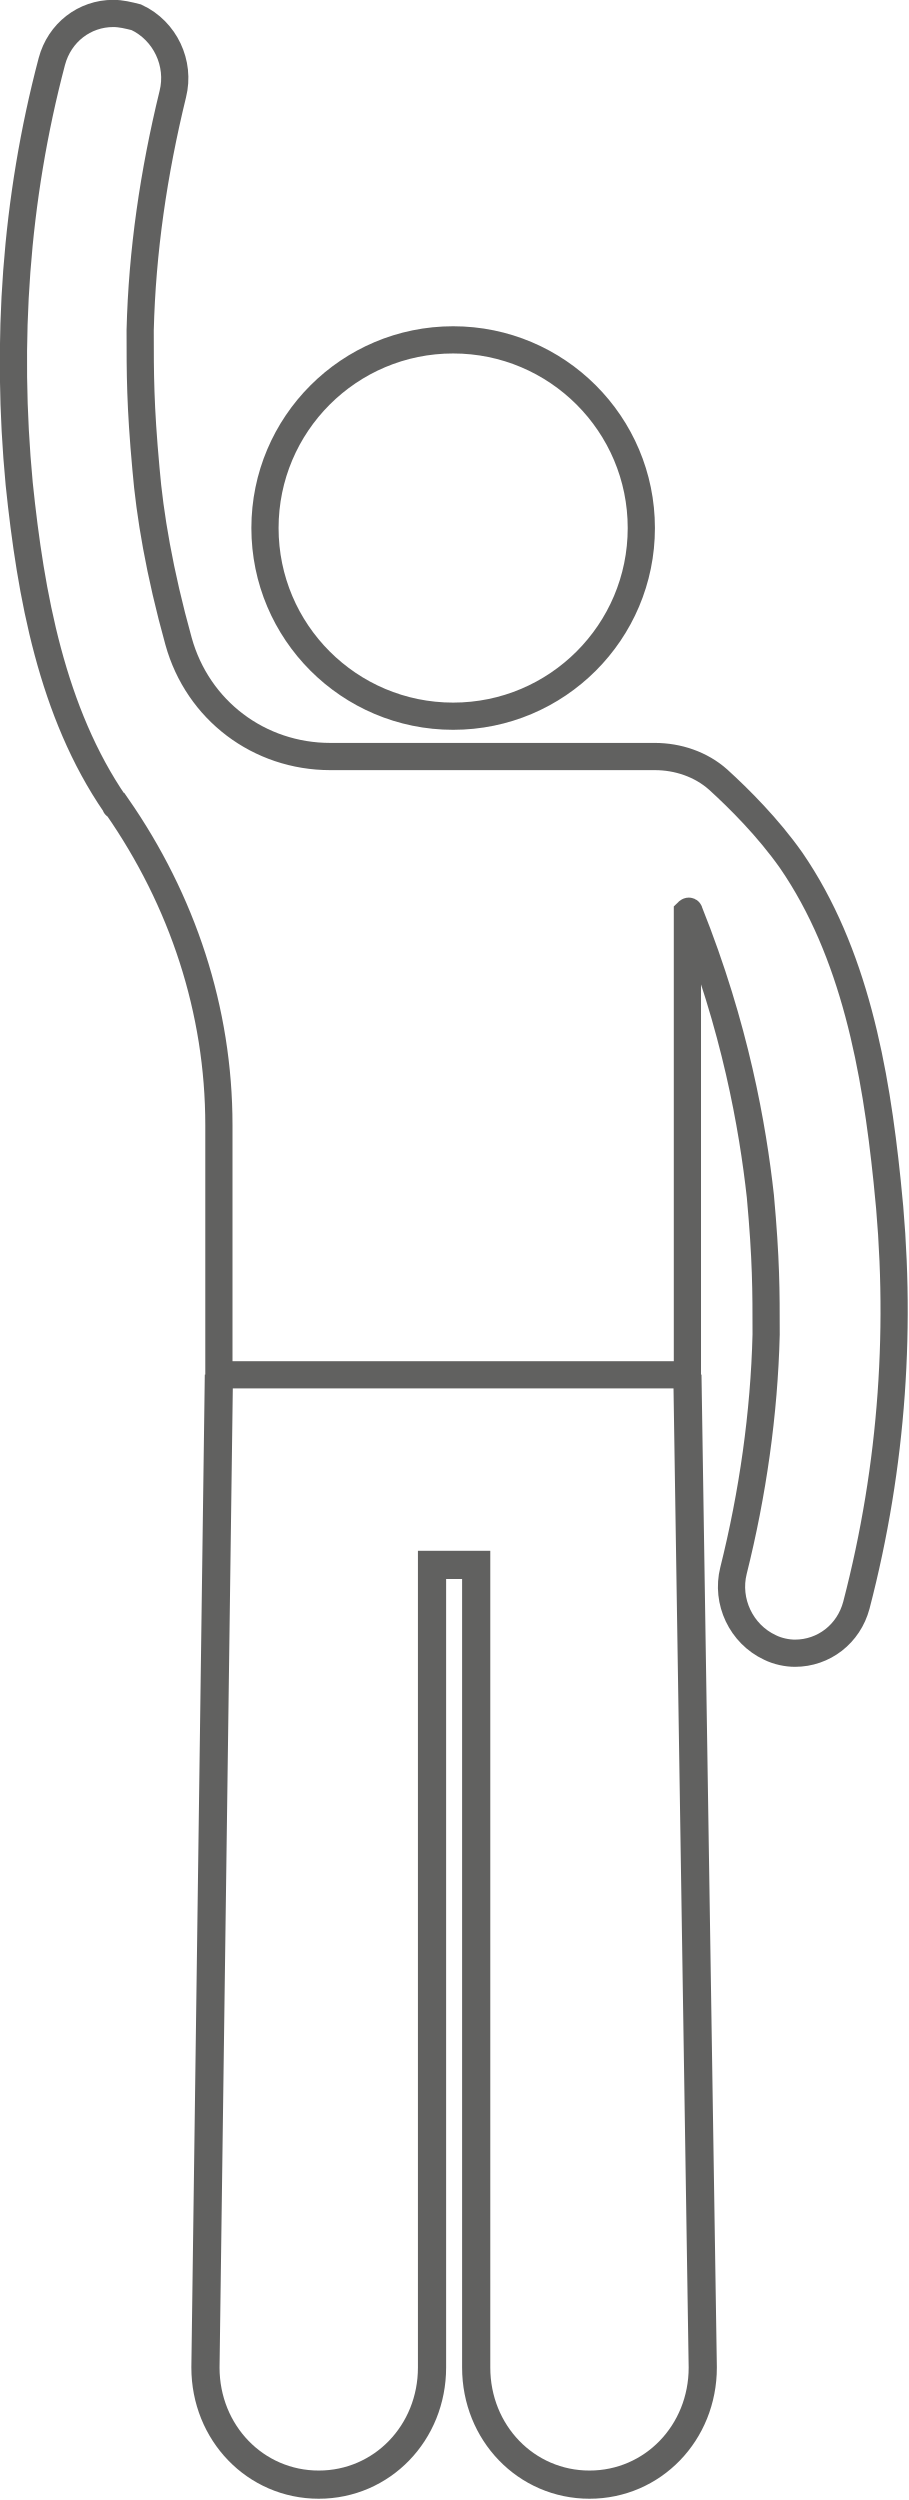
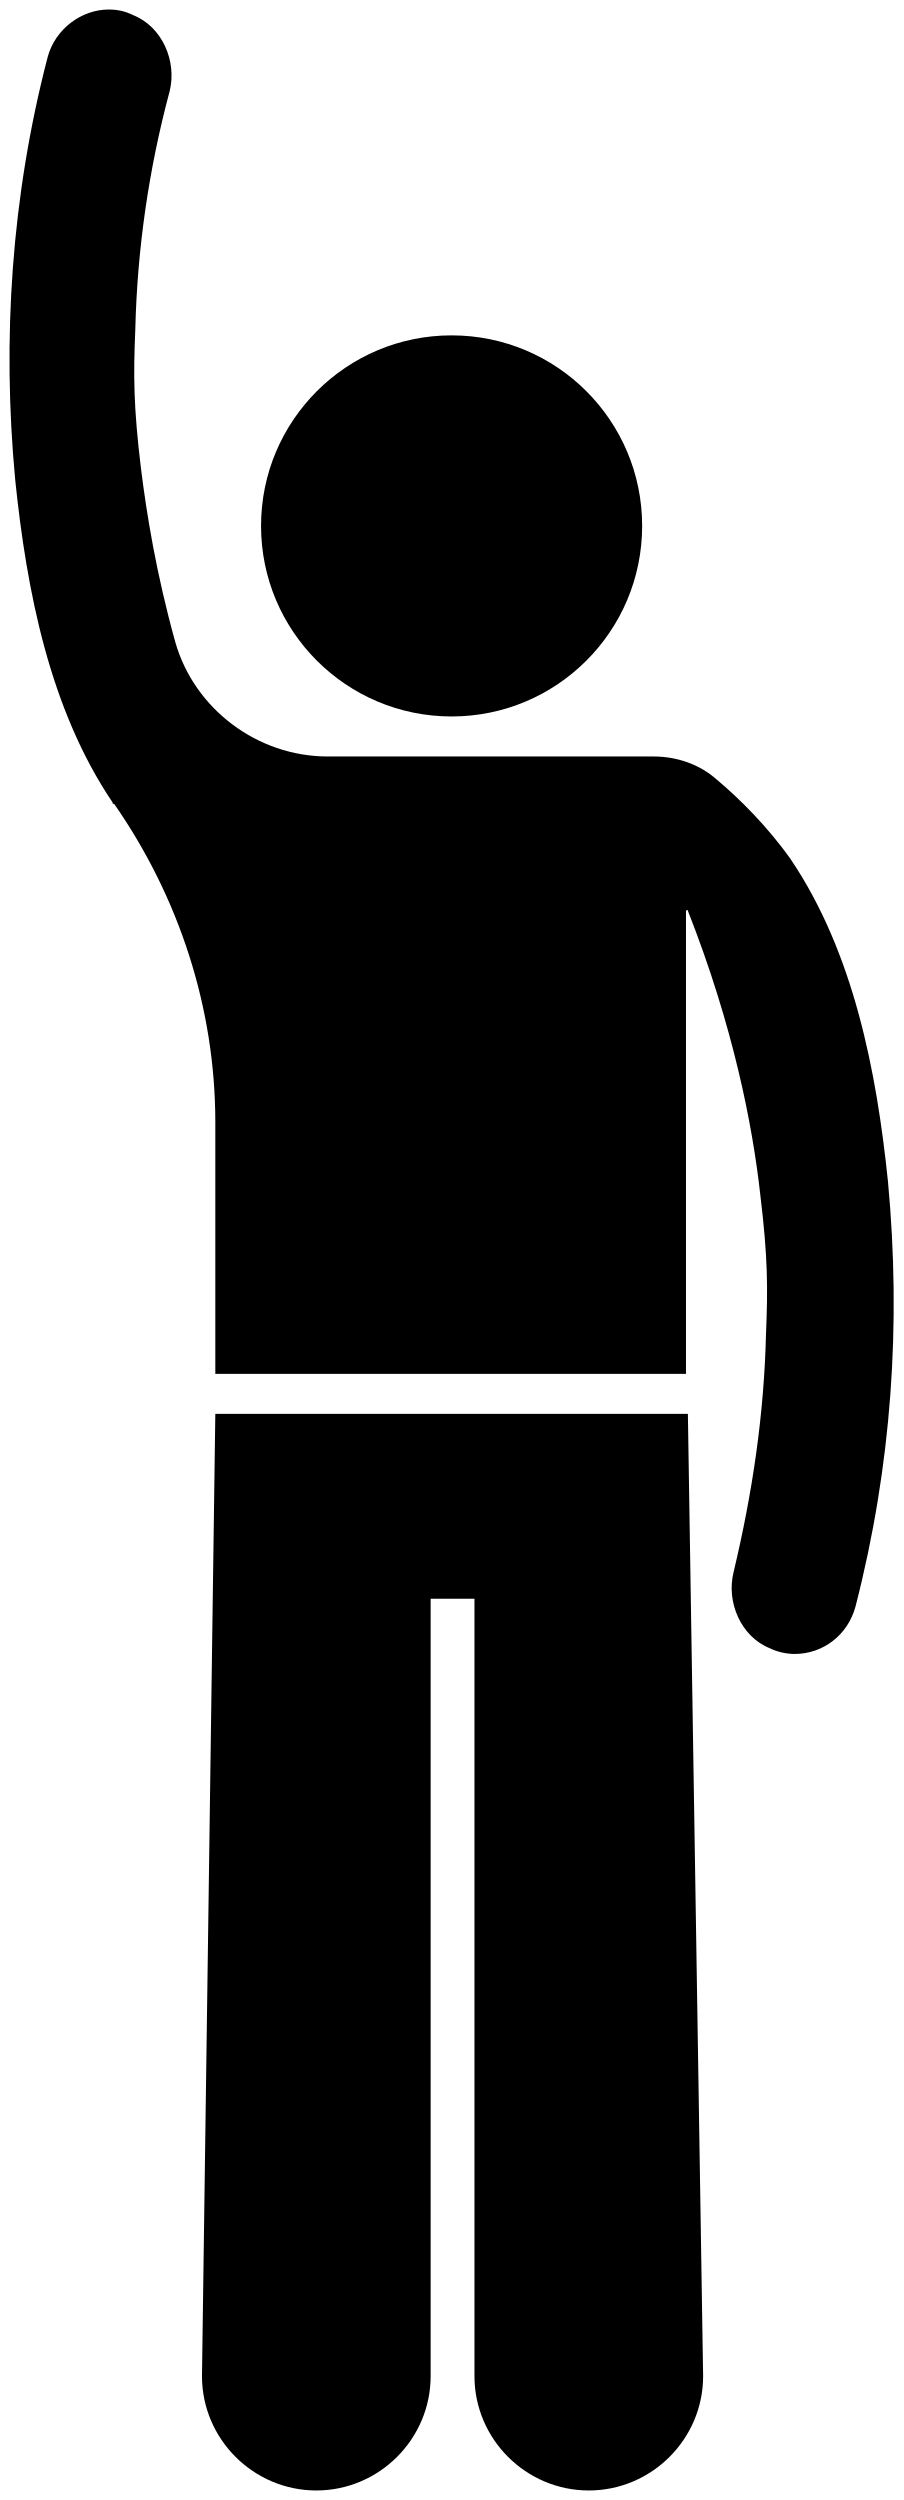
- <svg xmlns="http://www.w3.org/2000/svg" version="1.1" id="Ebene_1" x="0px" y="0px" viewBox="0 0 47.3 130.2" style="enable-background:new 0 0 47.3 130.2;" xml:space="preserve">
-   <path style="fill:none;stroke:#616160;stroke-width:1.468;stroke-miterlimit:10;" d="M11.4,71.6l-0.7,51.7c0,3.4,2.6,6.1,5.9,6.1  s5.9-2.7,5.9-6.1V81.5h2.3v41.8c0,3.4,2.6,6.1,5.9,6.1s5.9-2.7,5.9-6.1l-0.8-51.7" />
-   <circle style="fill:none;stroke:#616160;stroke-width:1.417;stroke-miterlimit:10;" cx="23.6" cy="27.5" r="9.8" />
-   <path style="fill:none;stroke:#616160;stroke-width:1.417;stroke-miterlimit:10;" d="M46.2,61.5c-0.6-5.8-1.7-11.9-5-16.7  c-1.2-1.7-2.7-3.2-3.8-4.2c-0.9-0.8-2.1-1.2-3.3-1.2H23.6v0h-6.4c-3.7,0-6.9-2.4-7.9-6c-1-3.6-1.5-6.6-1.7-9  c-0.3-3.3-0.3-4.9-0.3-7.2C7.4,13.1,8,9,9,4.9c0.4-1.6-0.4-3.3-1.9-4C6.7,0.8,6.3,0.7,5.9,0.7c-1.5,0-2.8,1-3.2,2.5  c-1.9,7.2-2.4,14.6-1.7,22c0.6,5.8,1.7,11.9,5,16.7c0,0,0,0.1,0.1,0.1c3.4,4.9,5.3,10.6,5.3,16.6v13c0,0,0,0,0,0h12.2v0h12.2  c0,0,0,0,0,0V47.5c0,0,0.1-0.1,0.1,0c2.4,6,3.3,11.2,3.7,14.8c0.3,3.3,0.3,4.9,0.3,7.2c-0.1,4.1-0.7,8.3-1.7,12.3  c-0.4,1.6,0.4,3.3,1.9,4c0.4,0.2,0.9,0.3,1.3,0.3c1.5,0,2.8-1,3.2-2.5C46.5,76.3,47,68.9,46.2,61.5z" />
+ <svg xmlns="http://www.w3.org/2000/svg" version="1.1" id="Ebene_1" x="0px" y="0px" viewBox="0 0 47.4 131.2" style="enable-background:new 0 0 46.4 130.2;" xml:space="preserve">
+   <g transform="translate(0.5,0.5)">
+     <path class="st0" d="M10.8,73.7l-0.7,50.5c0,3.3,2.7,6,6,6s6-2.7,6-6V83.4h2.3v40.8c0,3.3,2.7,6,6,6s6-2.7,6-6l-0.8-50.5H10.8z" />
+     <circle class="st0" cx="23.2" cy="27.1" r="10" />
+     <path class="st0" d="M46.1,61.5c-0.6-5.8-1.8-12-5.1-16.9c-1.2-1.7-2.7-3.2-3.9-4.2c-0.9-0.8-2.1-1.2-3.3-1.2H20.7v0h-4  c-3.7,0-7-2.5-8-6c-1-3.6-1.5-6.7-1.8-9.1c-0.4-3.3-0.4-4.9-0.3-7.3c0.1-4.2,0.7-8.4,1.8-12.5c0.4-1.6-0.4-3.4-1.9-4  C6.1,0.1,5.7,0,5.2,0C3.8,0,2.4,1,2,2.5C0.1,9.8-0.4,17.3,0.3,24.7c0.6,5.8,1.8,12,5.1,16.9c0,0,0,0.1,0.1,0.1  c3.4,4.9,5.3,10.7,5.3,16.7v13.2c0,0,0,0,0,0h9.9l14.8,0c0,0,0,0,0,0V47.3c0,0,0.1-0.1,0.1,0c2.4,6.1,3.4,11.3,3.8,14.9  c0.4,3.3,0.4,4.9,0.3,7.3C39.6,73.7,39,77.8,38,82c-0.4,1.6,0.4,3.4,1.9,4c0.4,0.2,0.9,0.3,1.3,0.3c1.5,0,2.8-1,3.2-2.5  C46.3,76.4,46.8,69,46.1,61.5z" />
+   </g>
</svg>
